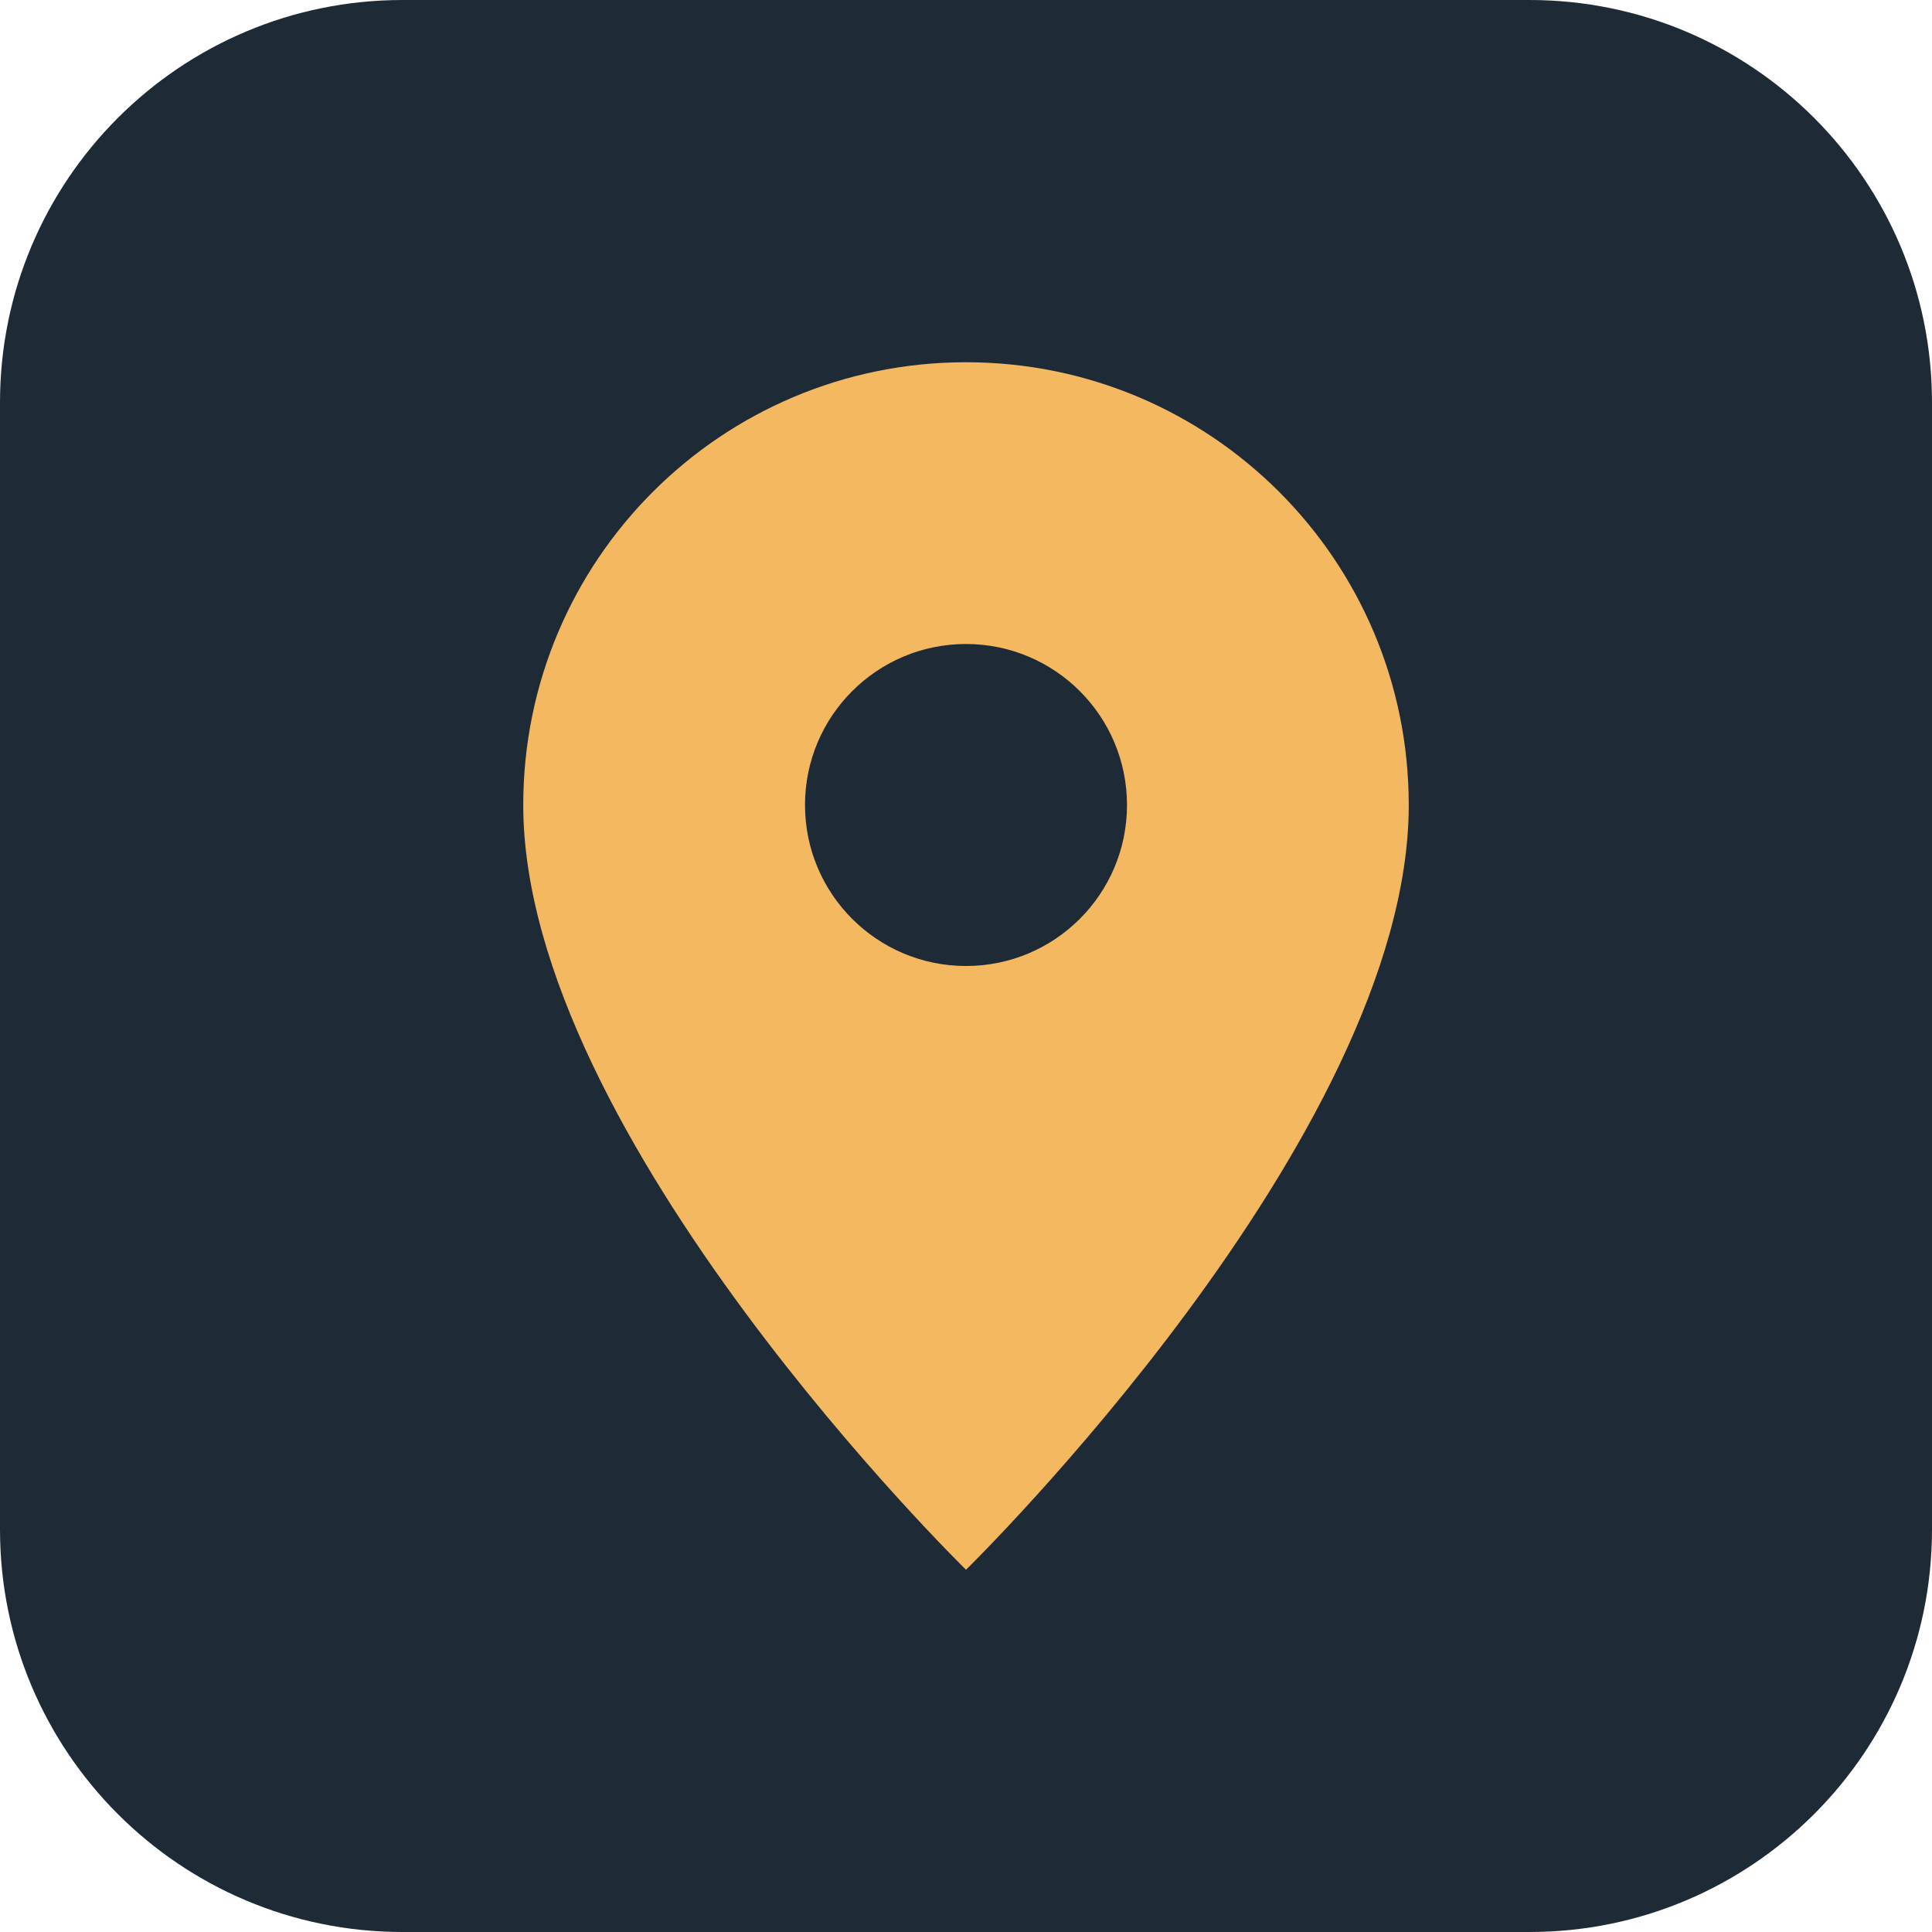
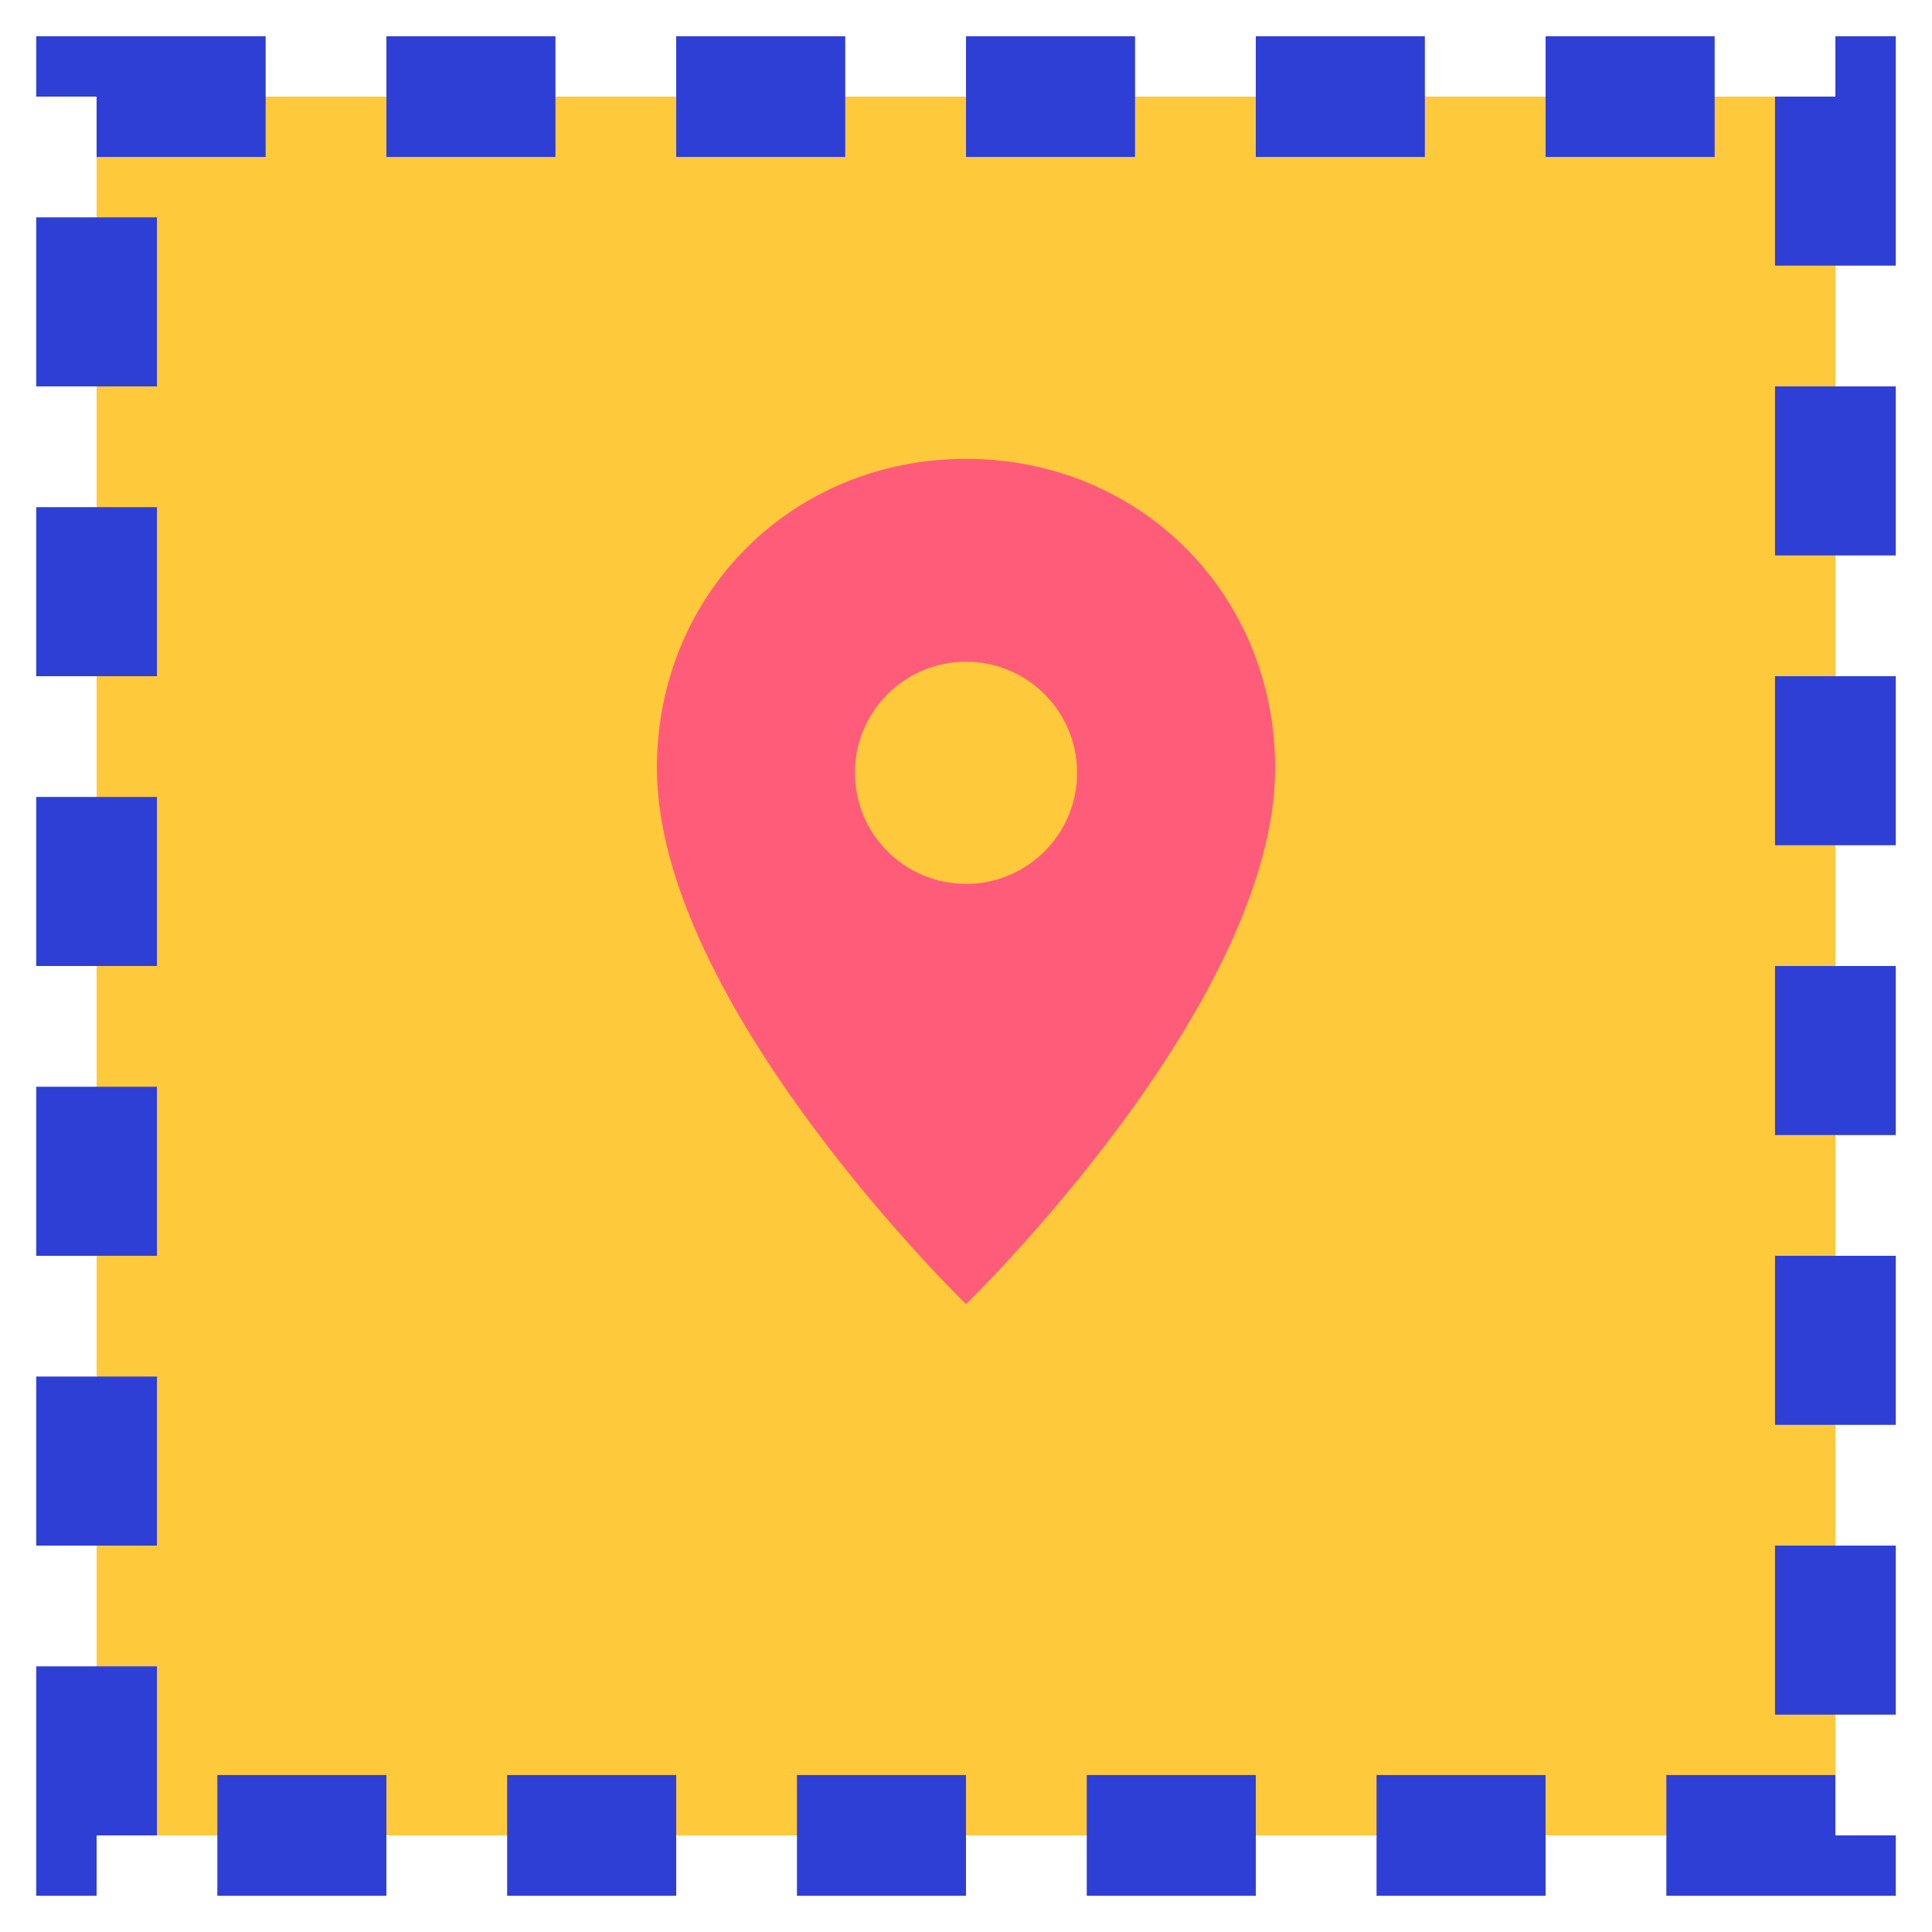
- <svg xmlns="http://www.w3.org/2000/svg" viewBox="0 0 24 24">
-   <rect width="24" height="24" rx="5" fill="#1F2A37" />
-   <path fill="#F4B860" d="M12 4.5c-3.04 0-5.5 2.46-5.5 5.5 0 4.12 5.5 9.5 5.5 9.5s5.5-5.38 5.5-9.5c0-3.04-2.46-5.5-5.5-5.5zm0 7.5a2 2 0 1 1 0-4 2 2 0 0 1 0 4z" />
+ <svg xmlns="http://www.w3.org/2000/svg" viewBox="0 0 40 40">
+   <rect x="2" y="2" width="36" height="36" fill="#FFC93C" />
+   <rect x="2" y="2" width="36" height="36" fill="none" stroke="#2E3FD6" stroke-width="2.5" stroke-dasharray="3.5 2.5" />
+   <path d="M20 9.5c-3.6 0-6.4 2.8-6.4 6.4 0 4.9 6.4 11.1 6.4 11.1s6.4-6.2 6.4-11.1c0-3.6-2.8-6.4-6.4-6.4z" fill="#FF5C7A" />
+   <circle cx="20" cy="16" r="2.3" fill="#FFC93C" />
</svg>
